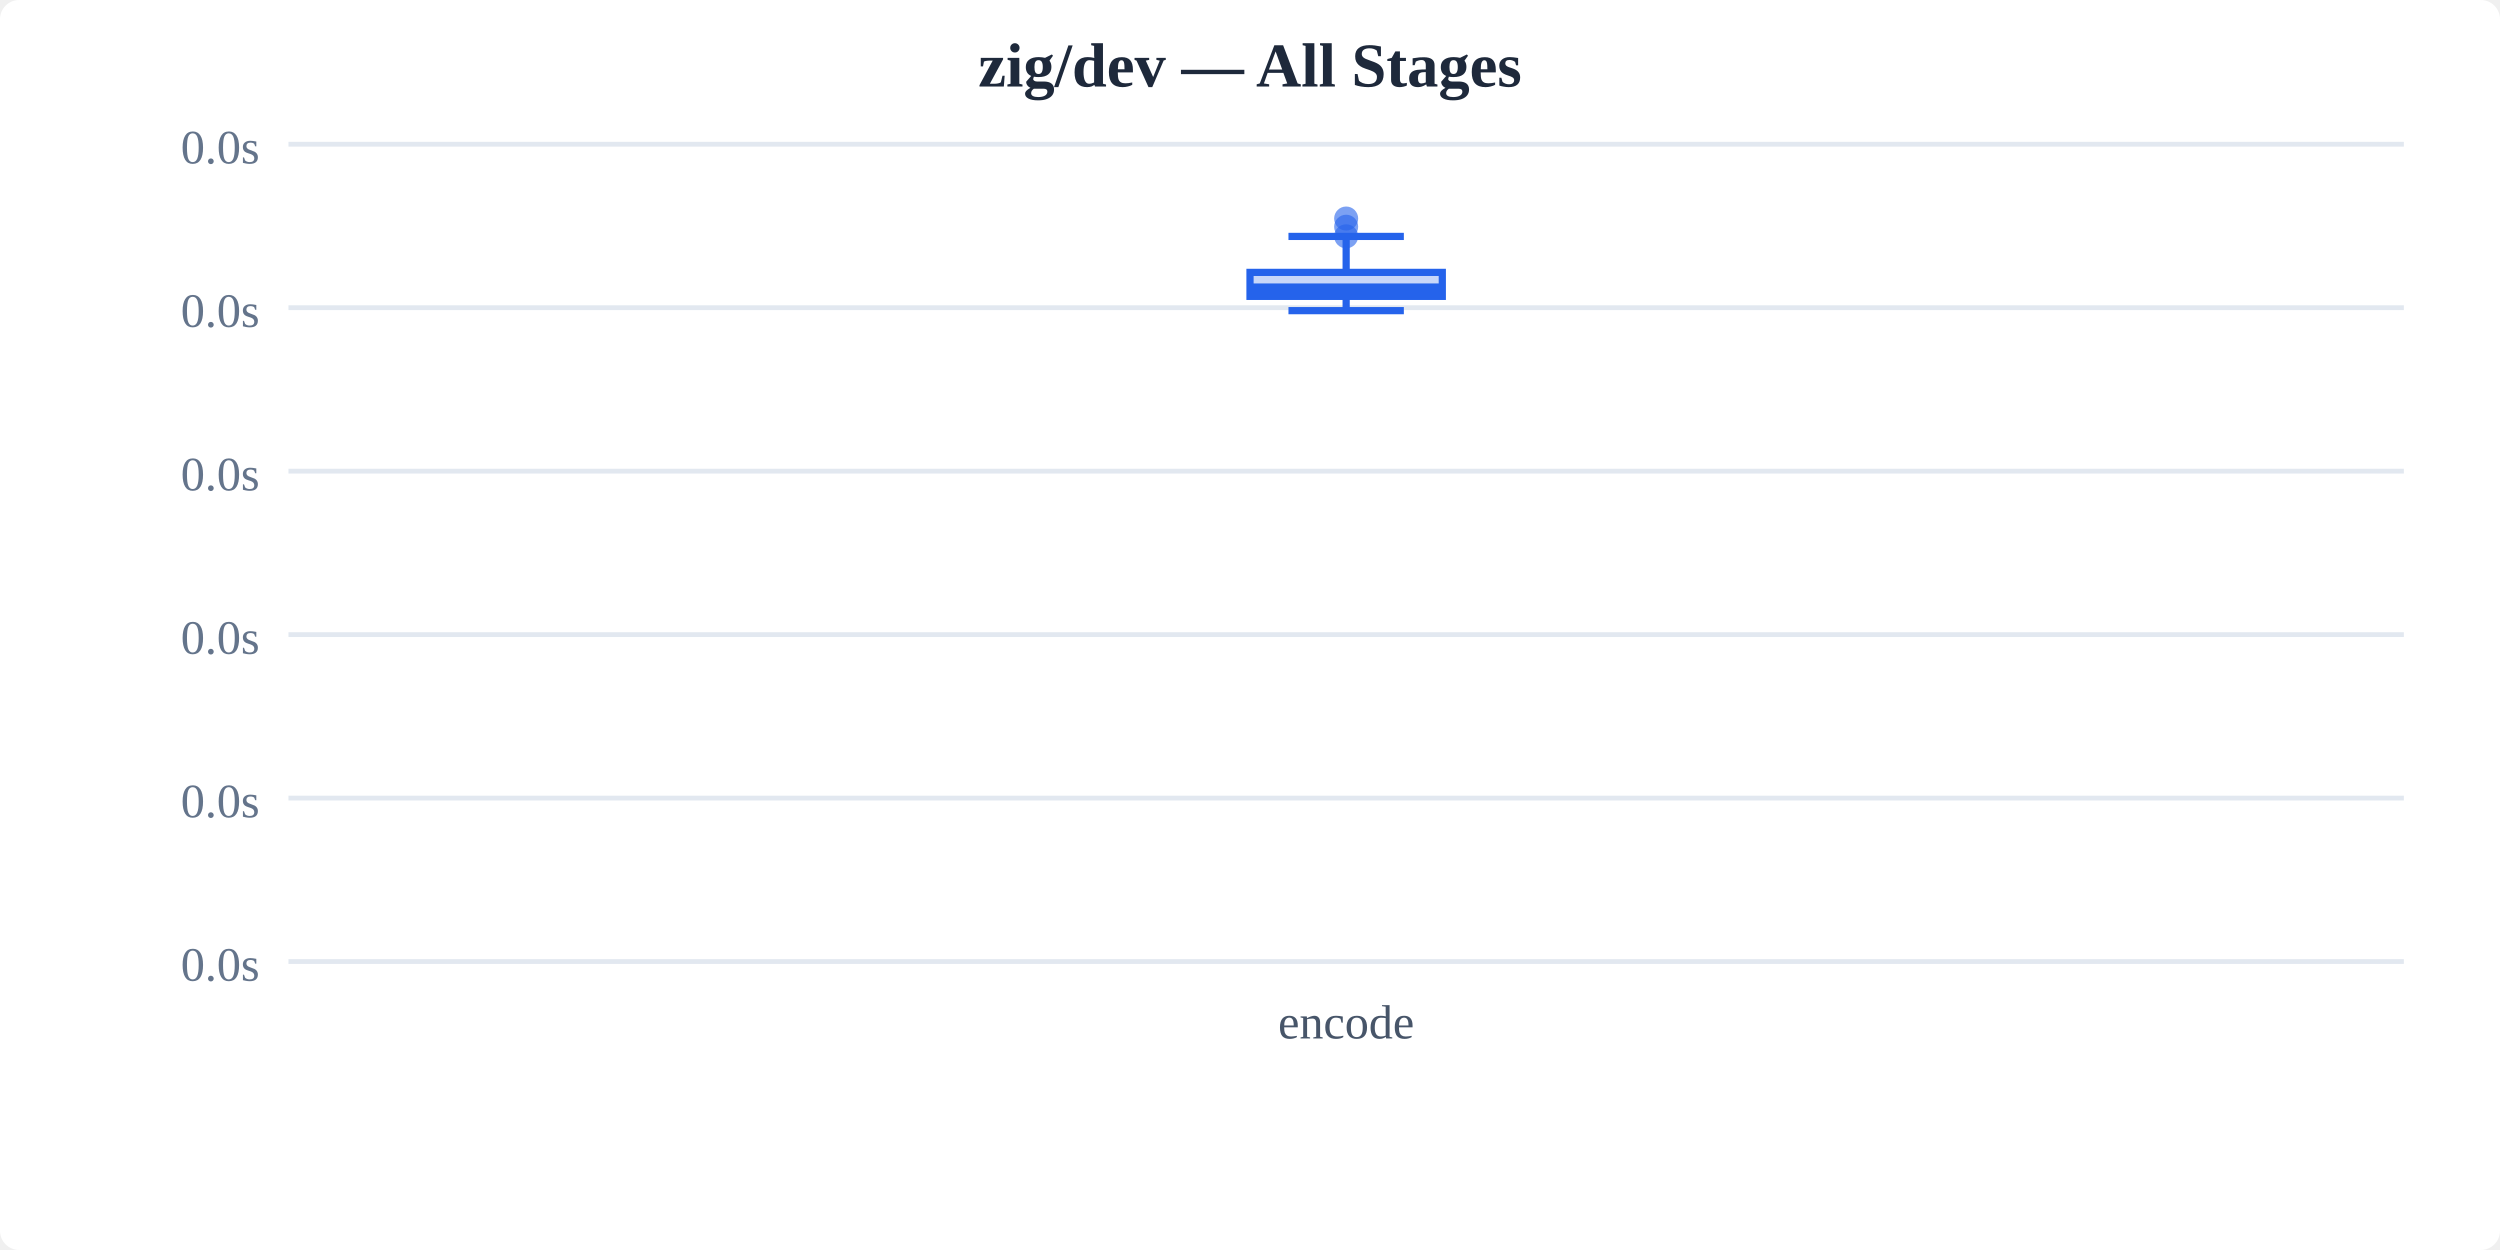
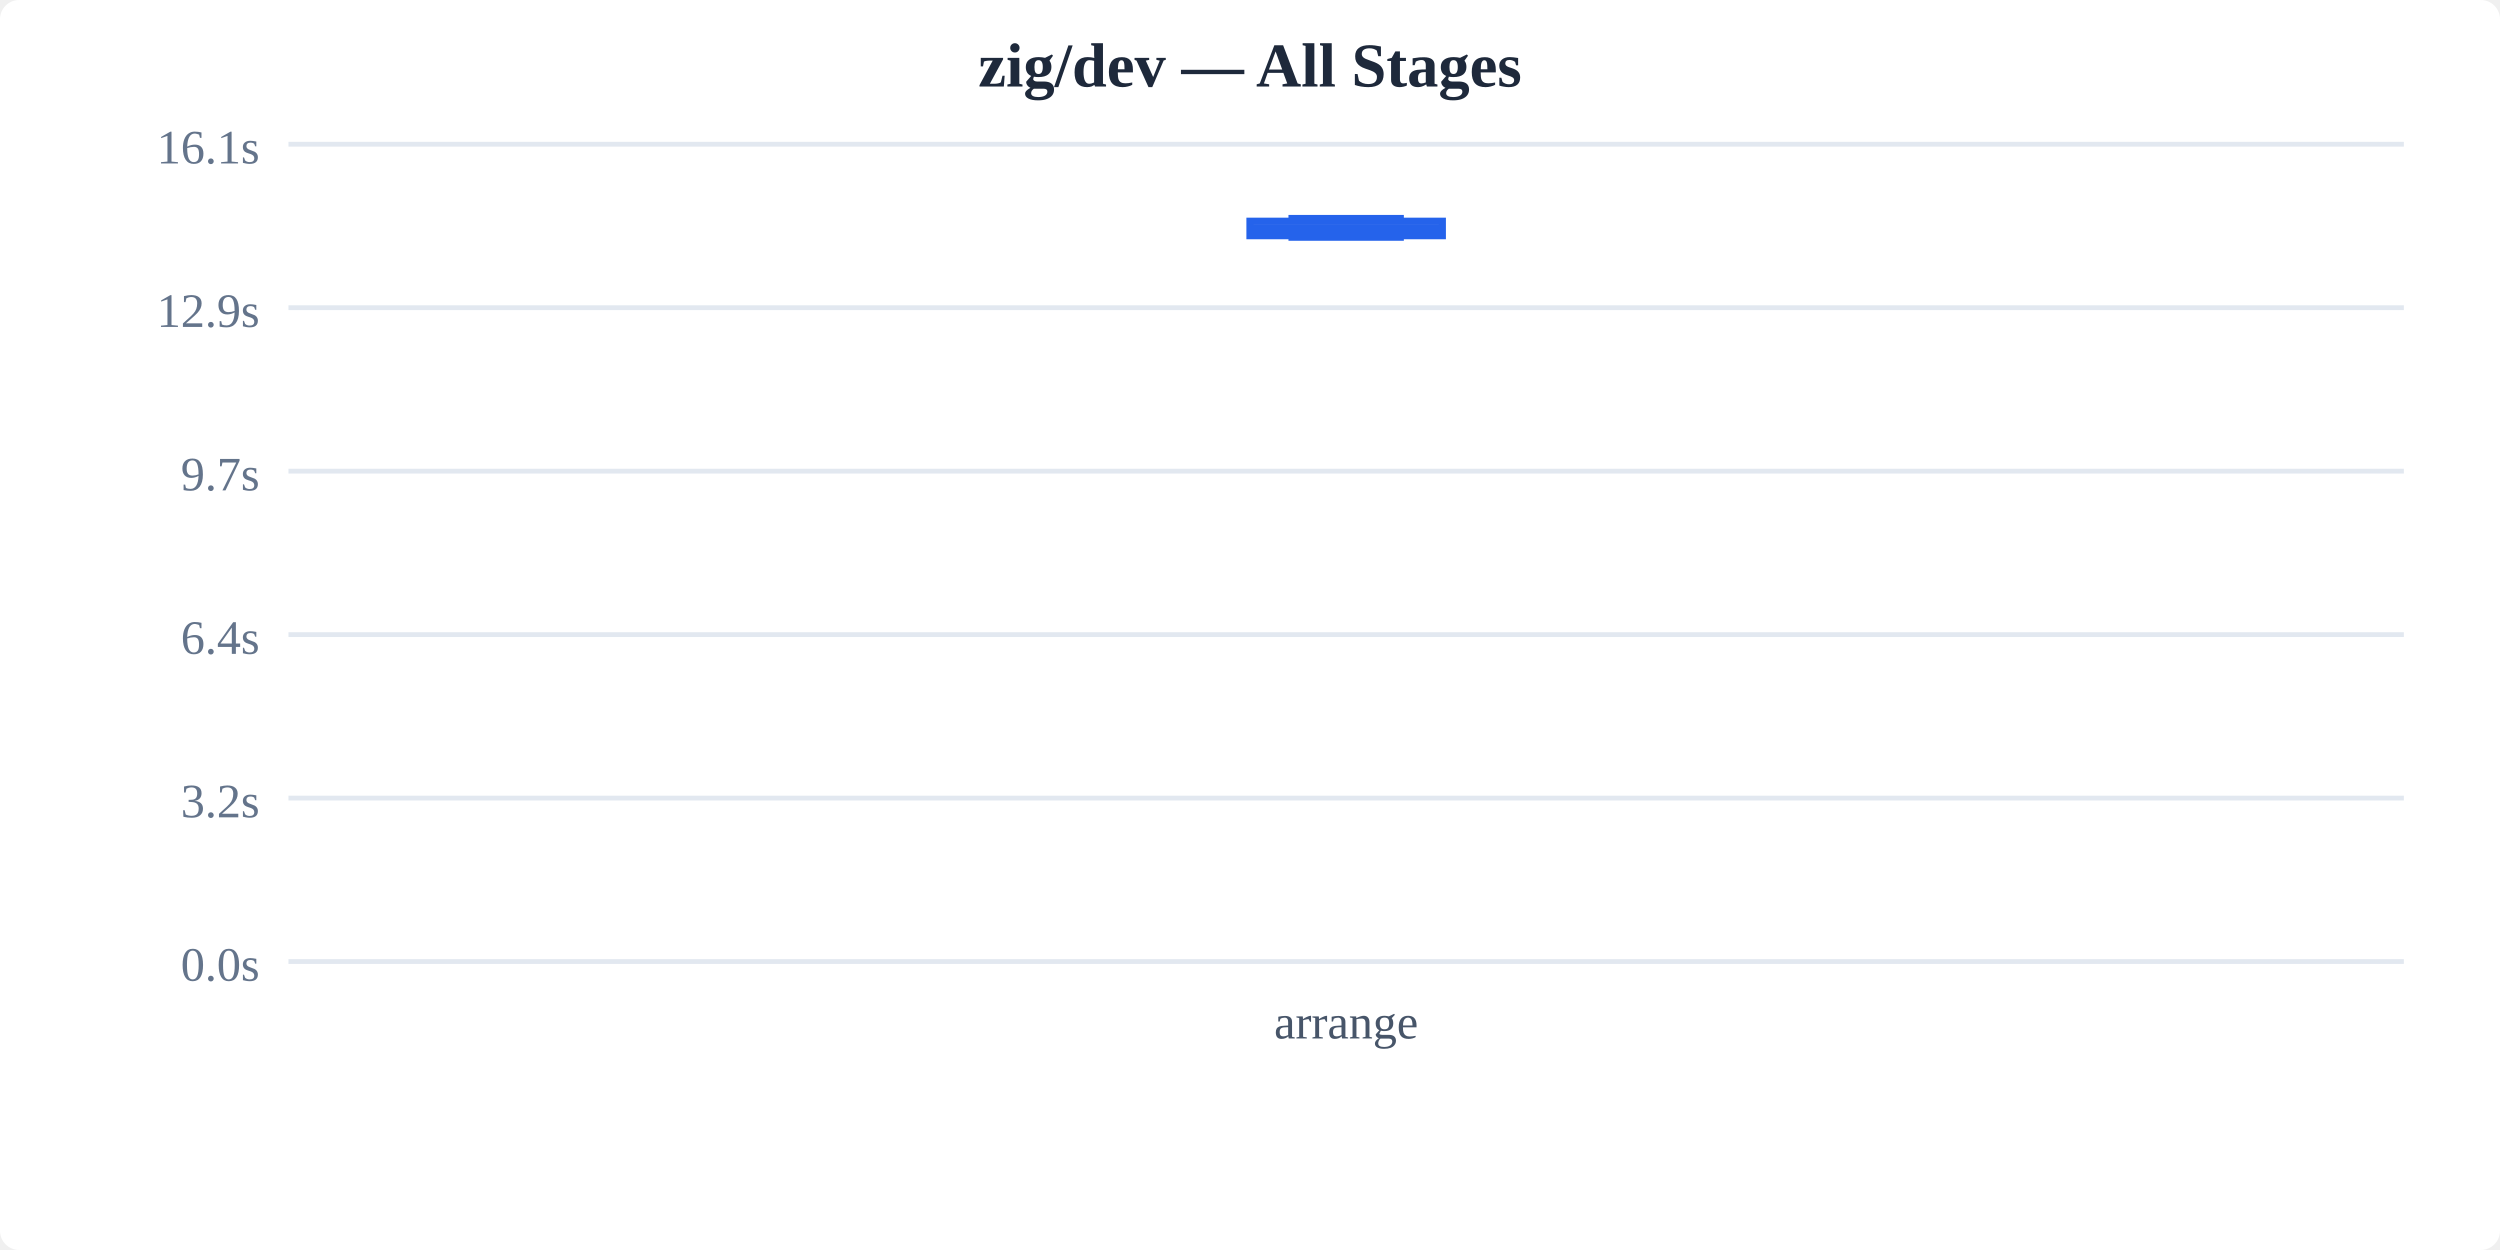
<svg xmlns="http://www.w3.org/2000/svg" width="520" height="260" viewBox="0 0 520 260">
  <rect width="520" height="260" fill="white" rx="4" />
  <text x="260.0" y="18" text-anchor="middle" font-size="13" font-weight="600" fill="#1e293b">zig/dev — All Stages</text>
  <line x1="60" y1="200.0" x2="500" y2="200.0" stroke="#e2e8f0" stroke-width="1" />
  <text x="54" y="204.0" text-anchor="end" font-size="10" fill="#64748b">0.0s</text>
  <line x1="60" y1="166.0" x2="500" y2="166.0" stroke="#e2e8f0" stroke-width="1" />
-   <text x="54" y="170.0" text-anchor="end" font-size="10" fill="#64748b">0.0s</text>
+   <text x="54" y="170.0" text-anchor="end" font-size="10" fill="#64748b">3.2s</text>
  <line x1="60" y1="132.0" x2="500" y2="132.0" stroke="#e2e8f0" stroke-width="1" />
-   <text x="54" y="136.0" text-anchor="end" font-size="10" fill="#64748b">0.0s</text>
-   <line x1="60" y1="98" x2="500" y2="98" stroke="#e2e8f0" stroke-width="1" />
-   <text x="54" y="102" text-anchor="end" font-size="10" fill="#64748b">0.0s</text>
+   <text x="54" y="136.0" text-anchor="end" font-size="10" fill="#64748b">6.4s</text>
+   <line x1="60" y1="98.0" x2="500" y2="98.0" stroke="#e2e8f0" stroke-width="1" />
+   <text x="54" y="102.0" text-anchor="end" font-size="10" fill="#64748b">9.7s</text>
  <line x1="60" y1="64.0" x2="500" y2="64.0" stroke="#e2e8f0" stroke-width="1" />
-   <text x="54" y="68.0" text-anchor="end" font-size="10" fill="#64748b">0.0s</text>
+   <text x="54" y="68.0" text-anchor="end" font-size="10" fill="#64748b">12.9s</text>
  <line x1="60" y1="30.0" x2="500" y2="30.0" stroke="#e2e8f0" stroke-width="1" />
-   <text x="54" y="34.0" text-anchor="end" font-size="10" fill="#64748b">0.0s</text>
-   <text x="280.0" y="216" text-anchor="middle" font-size="10" fill="#475569">encode</text>
-   <line x1="280.0" y1="64.616" x2="280.0" y2="61.644" stroke="#2563eb" stroke-width="1.5" />
-   <line x1="280.0" y1="56.656" x2="280.0" y2="49.175" stroke="#2563eb" stroke-width="1.5" />
-   <line x1="268.0" y1="64.616" x2="292.0" y2="64.616" stroke="#2563eb" stroke-width="1.5" />
-   <line x1="268.0" y1="49.175" x2="292.0" y2="49.175" stroke="#2563eb" stroke-width="1.5" />
-   <rect x="260.0" y="56.656" width="40" height="4.988" fill="#2563eb" fill-opacity="0.25" stroke="#2563eb" stroke-width="1.5" />
-   <line x1="260.0" y1="59.958" x2="300.0" y2="59.958" stroke="#2563eb" stroke-width="2" />
-   <circle cx="280.0" cy="49.153" r="2.5" fill="#2563eb" fill-opacity="0.6" />
-   <circle cx="280.0" cy="47.159" r="2.5" fill="#2563eb" fill-opacity="0.6" />
-   <circle cx="280.0" cy="45.455" r="2.5" fill="#2563eb" fill-opacity="0.6" />
+   <text x="54" y="34.0" text-anchor="end" font-size="10" fill="#64748b">16.1s</text>
+   <text x="280.0" y="216" text-anchor="middle" font-size="10" fill="#475569">arrange</text>
+   <line x1="280.0" y1="49.332" x2="280.0" y2="49.015" stroke="#2563eb" stroke-width="1.5" />
+   <line x1="280.0" y1="46.025" x2="280.0" y2="45.455" stroke="#2563eb" stroke-width="1.5" />
+   <line x1="268.0" y1="49.332" x2="292.0" y2="49.332" stroke="#2563eb" stroke-width="1.5" />
+   <line x1="268.0" y1="45.455" x2="292.0" y2="45.455" stroke="#2563eb" stroke-width="1.5" />
+   <rect x="260.0" y="46.025" width="40" height="2.99" fill="#2563eb" fill-opacity="0.25" stroke="#2563eb" stroke-width="1.5" />
+   <line x1="260.0" y1="47.676" x2="300.0" y2="47.676" stroke="#2563eb" stroke-width="2" />
</svg>
